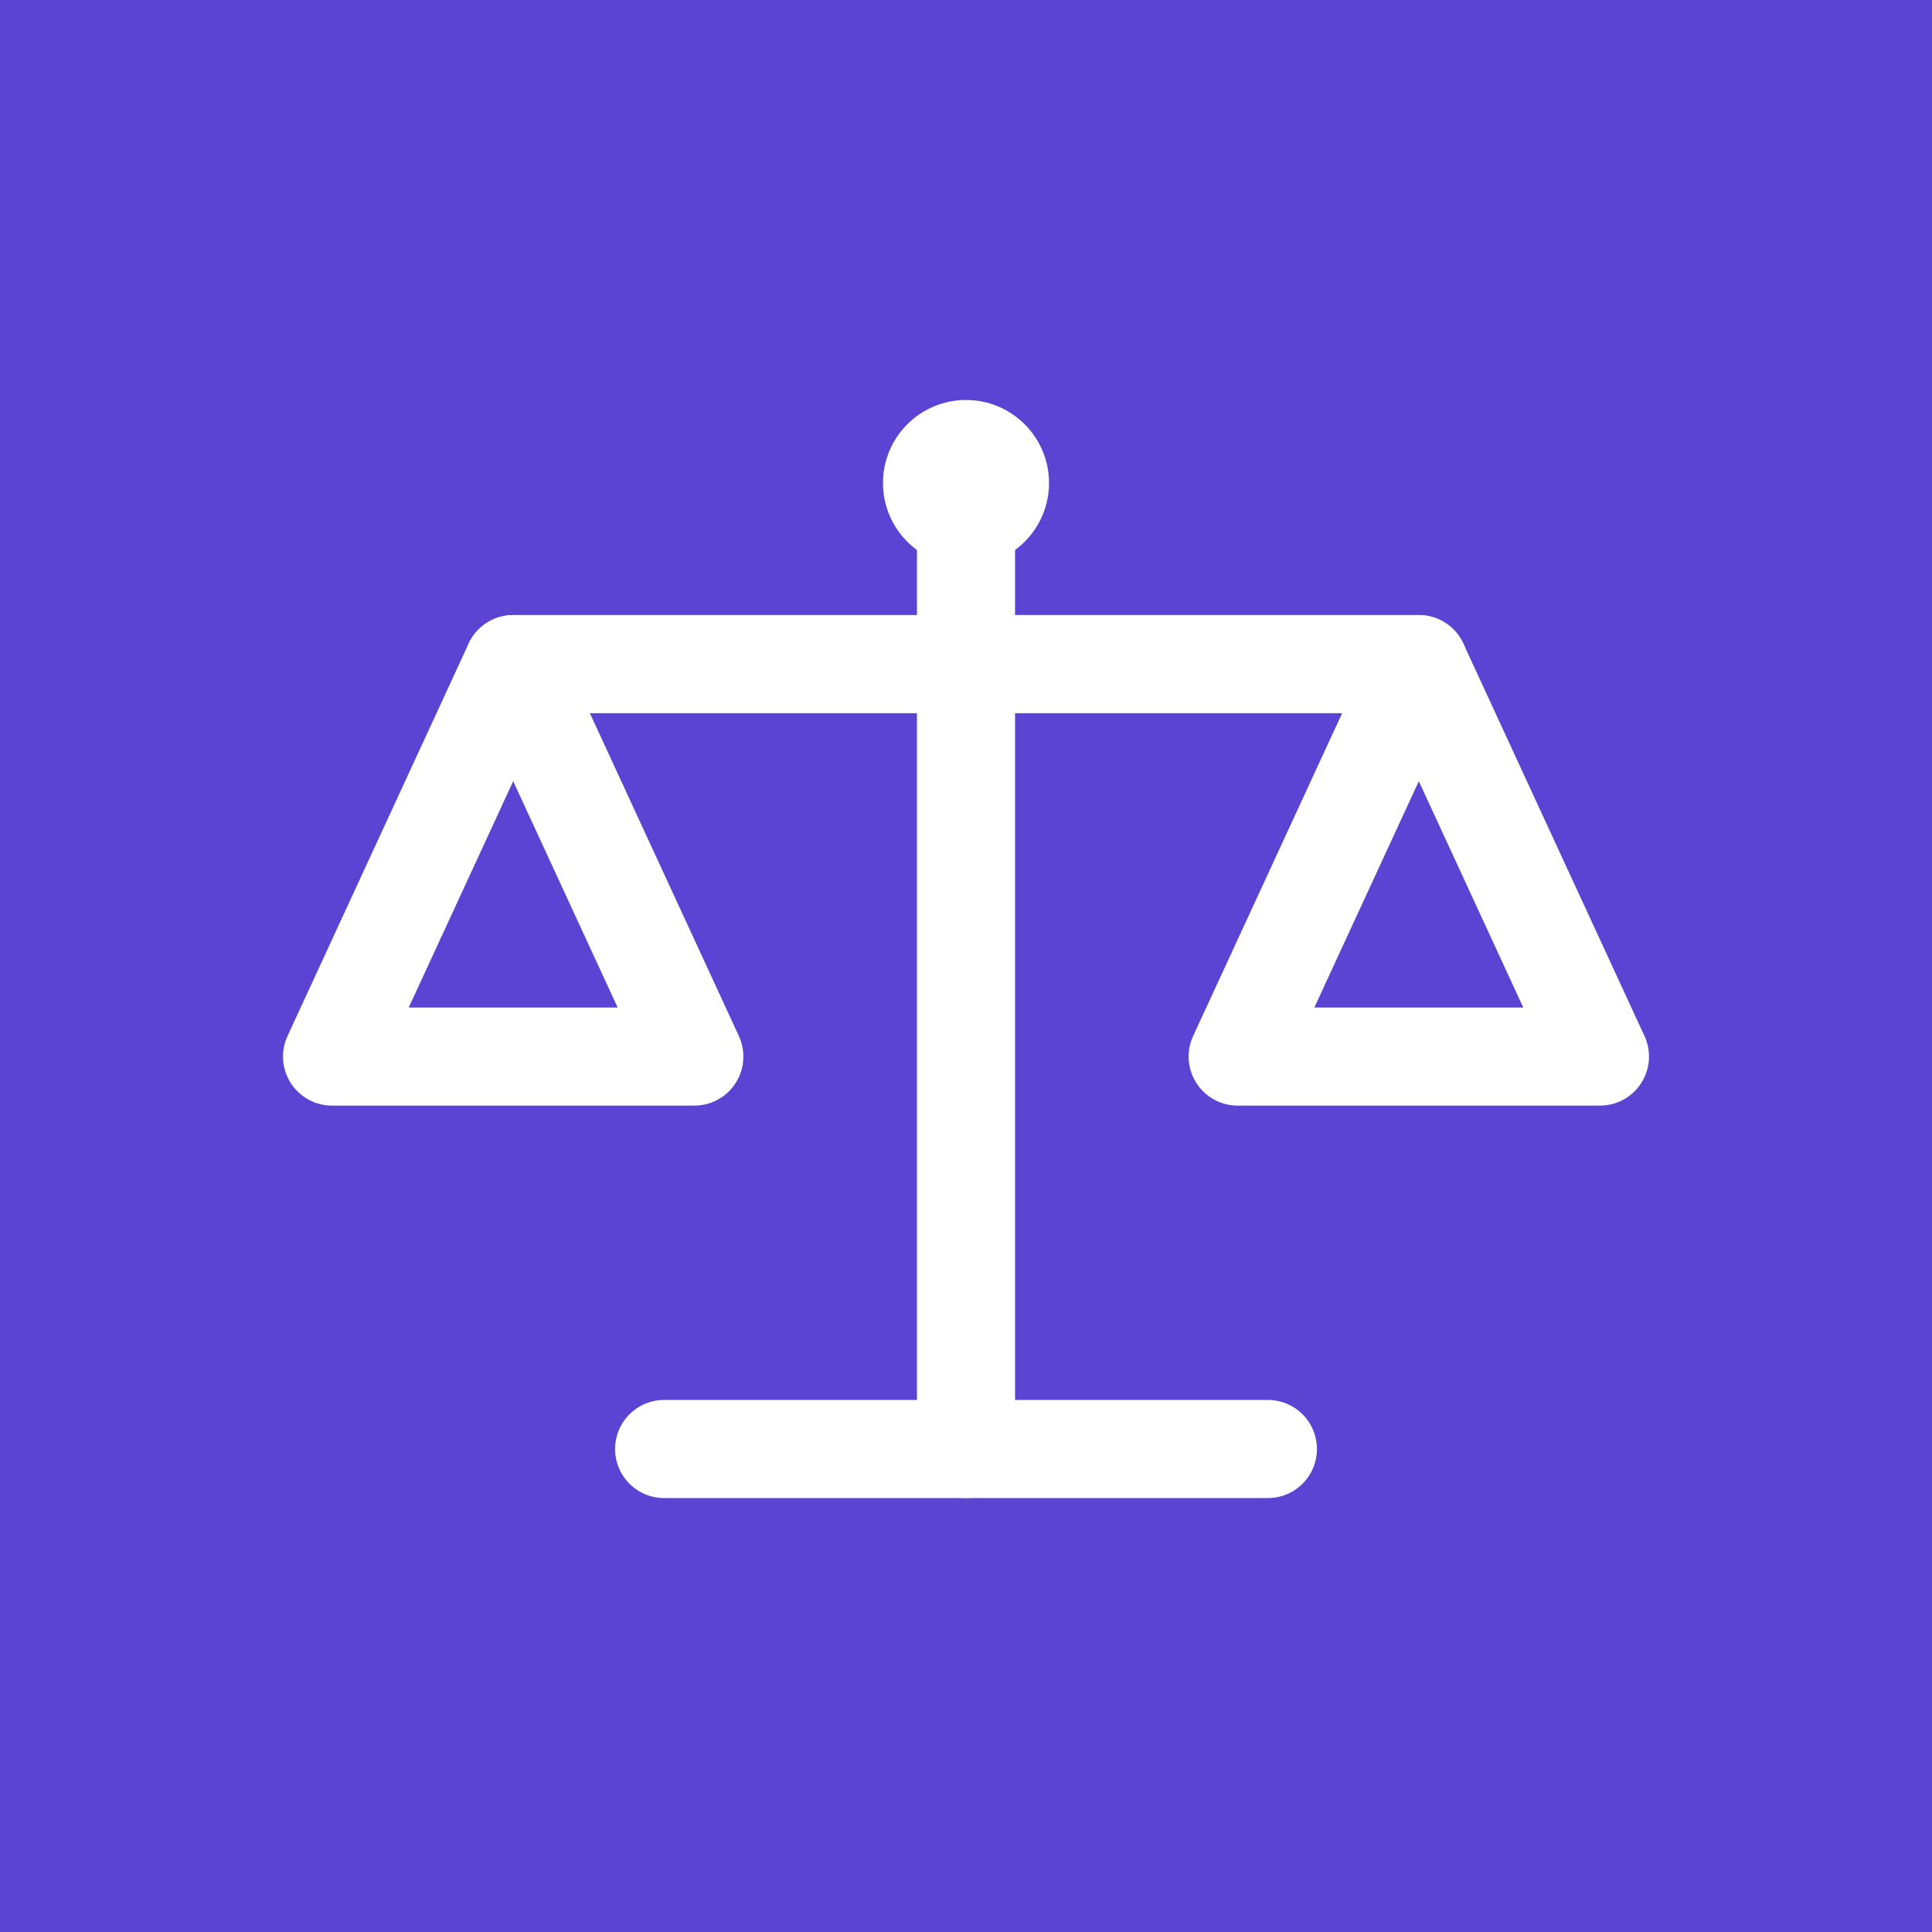
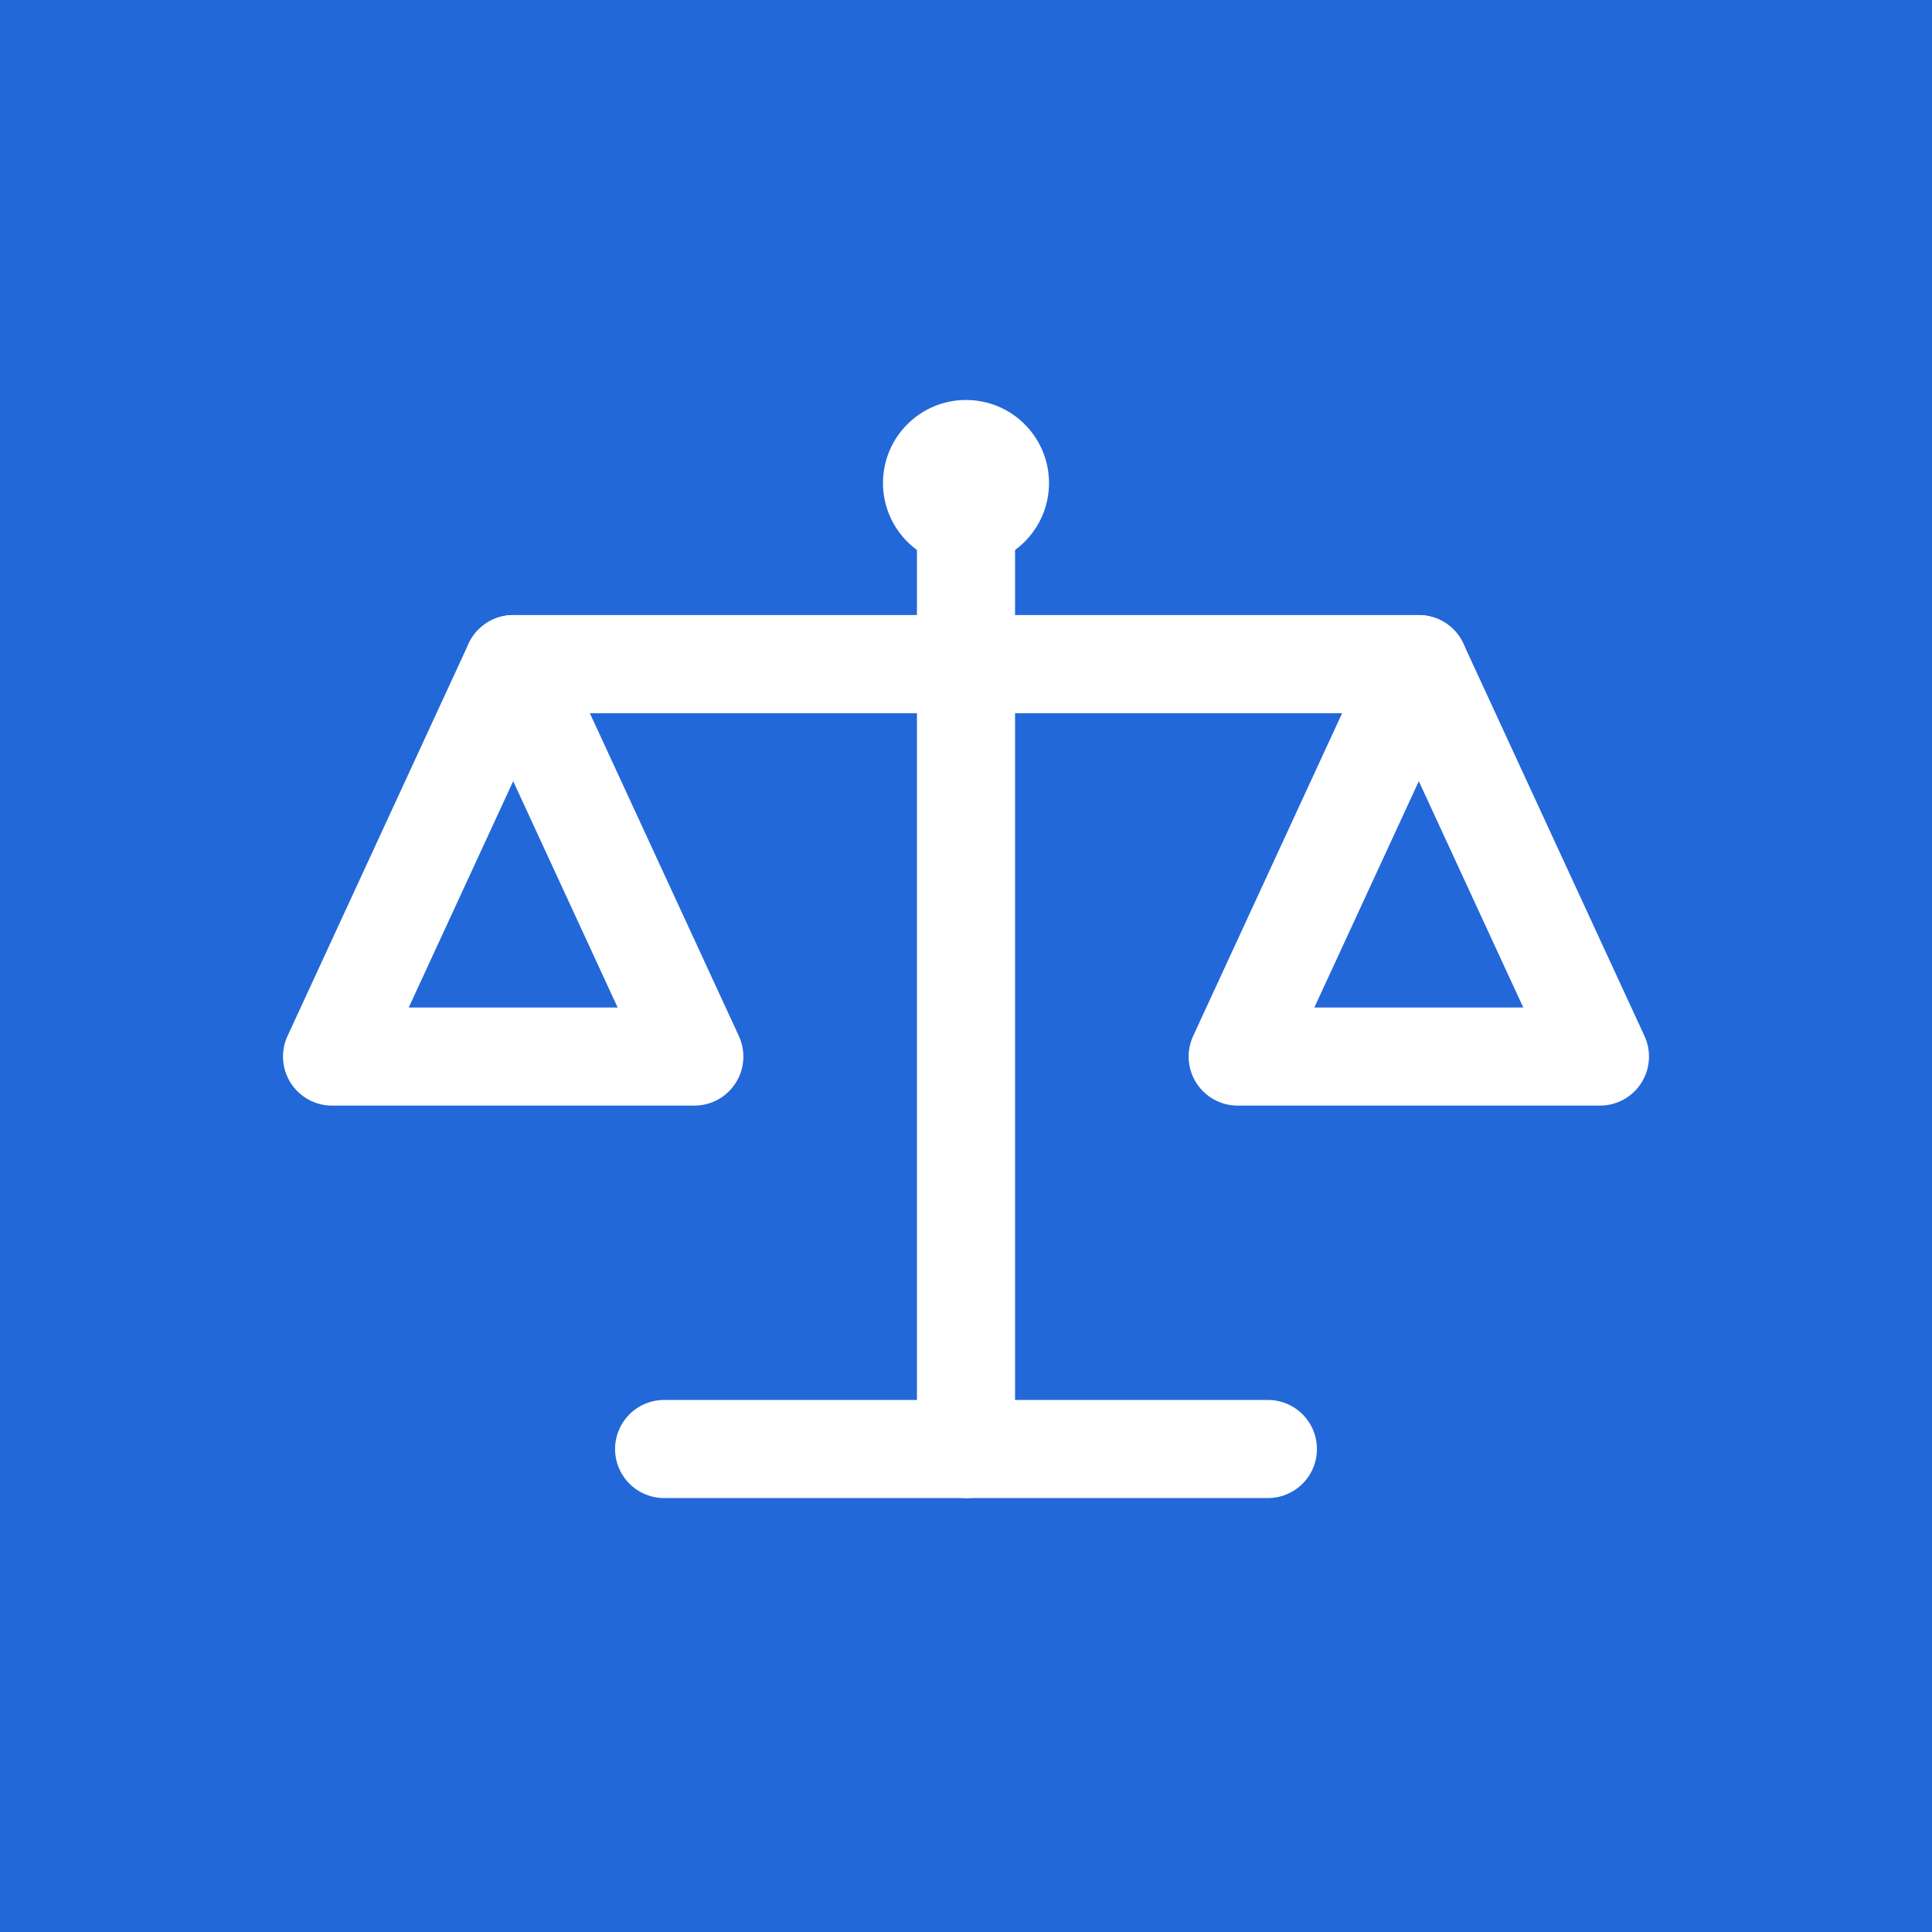
<svg xmlns="http://www.w3.org/2000/svg" viewBox="0 0 512 512">
-   <rect width="512" height="512" rx="0" fill="#5b44d4" />
+   <rect width="512" height="512" rx="0" fill="#2268d8" />
  <g fill="none" stroke="#ffffff" stroke-linecap="round" stroke-linejoin="round" stroke-width="26">
    <path d="M256 136v248" />
    <path d="M136 176h240" />
    <path d="M176 384h160" />
    <path d="M136 176l-48 104h96z" />
    <path d="M376 176l-48 104h96z" />
  </g>
  <circle cx="256" cy="128" r="22" fill="#ffffff" />
</svg>
